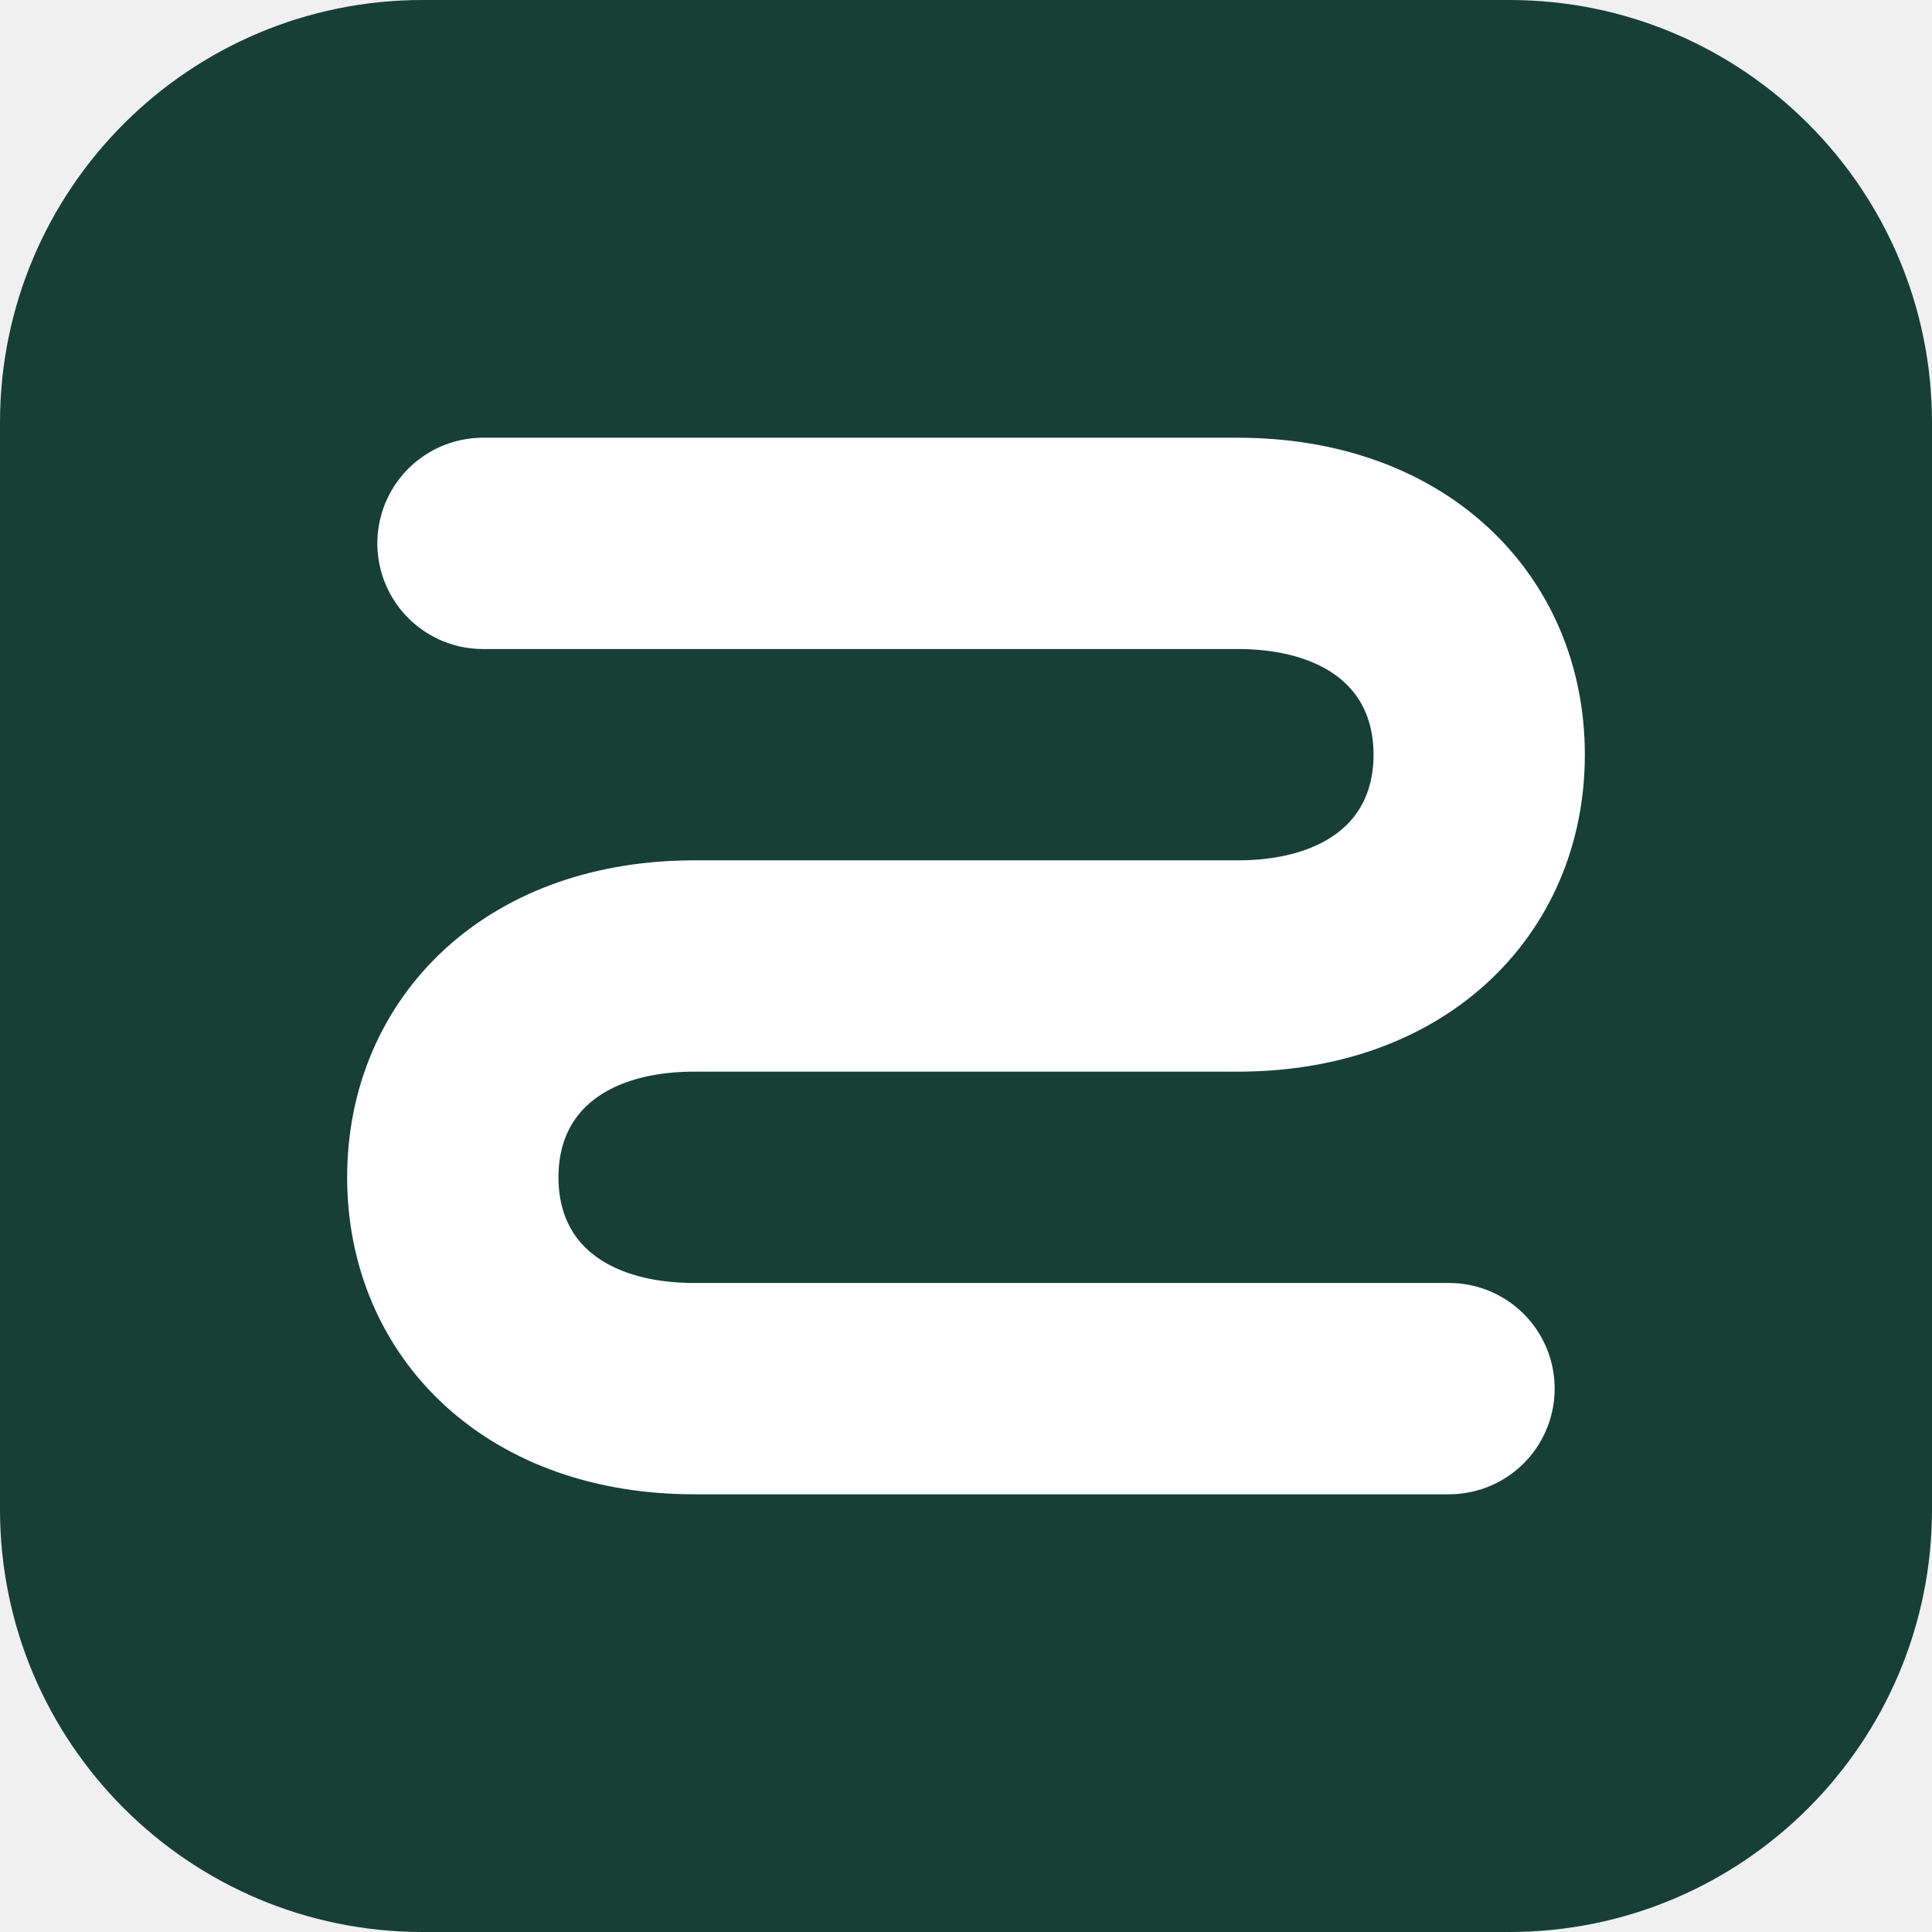
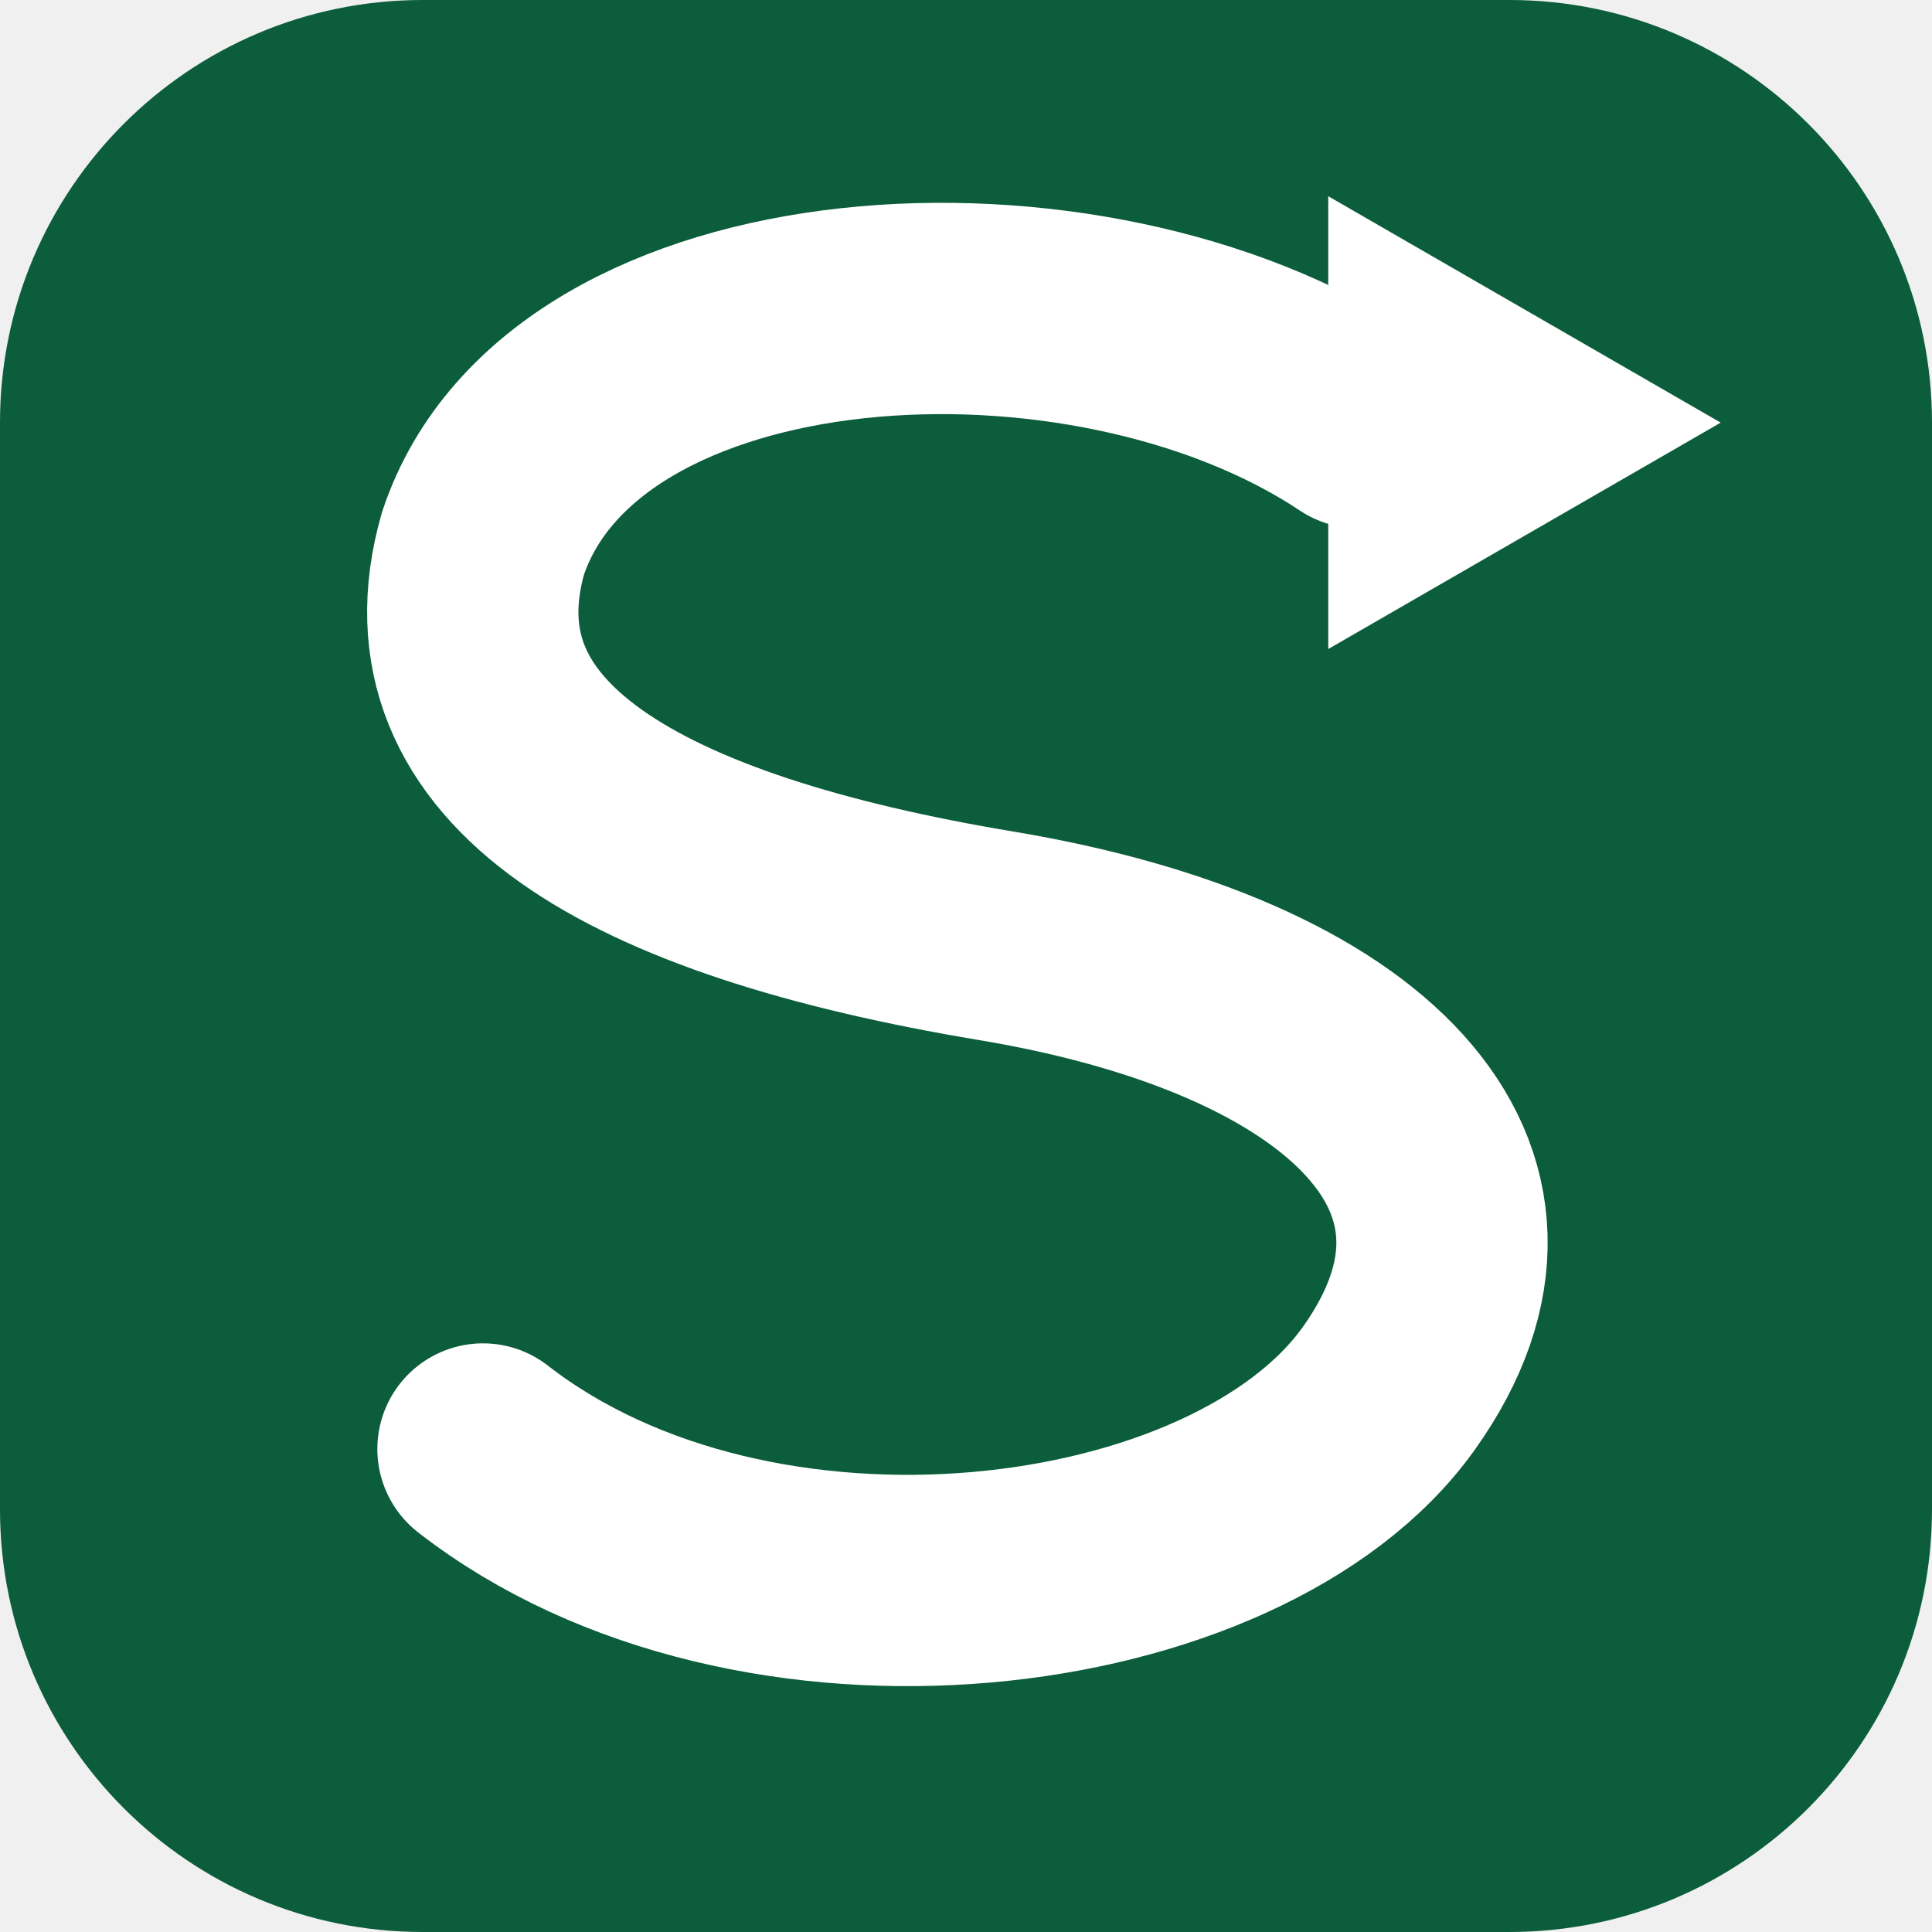
<svg xmlns="http://www.w3.org/2000/svg" viewBox="0 0 64 64">
-   <rect width="64" height="64" rx="14" fill="#173f35" />
-   <path d="M16 18h25c5 0 8 3 8 7s-3 7-8 7H23c-5 0-8 3-8 7s3 7 8 7h25" fill="none" stroke="#ffffff" stroke-width="7" stroke-linecap="round" stroke-linejoin="round" />
+   <rect width="64" height="64" rx="14" fill="#0b5d3b" />
+   <path d="M16 48 C25 55 41 53 46 46 C51 39 45 33 33 31 C21 29 14 25 16 18 C19 9 36 8 45 14" fill="none" stroke="#ffffff" stroke-width="7" stroke-linecap="round" stroke-linejoin="round" />
+   <path d="M57 14 L44 6.5 L44 21.5 Z" fill="#ffffff" />
</svg>
